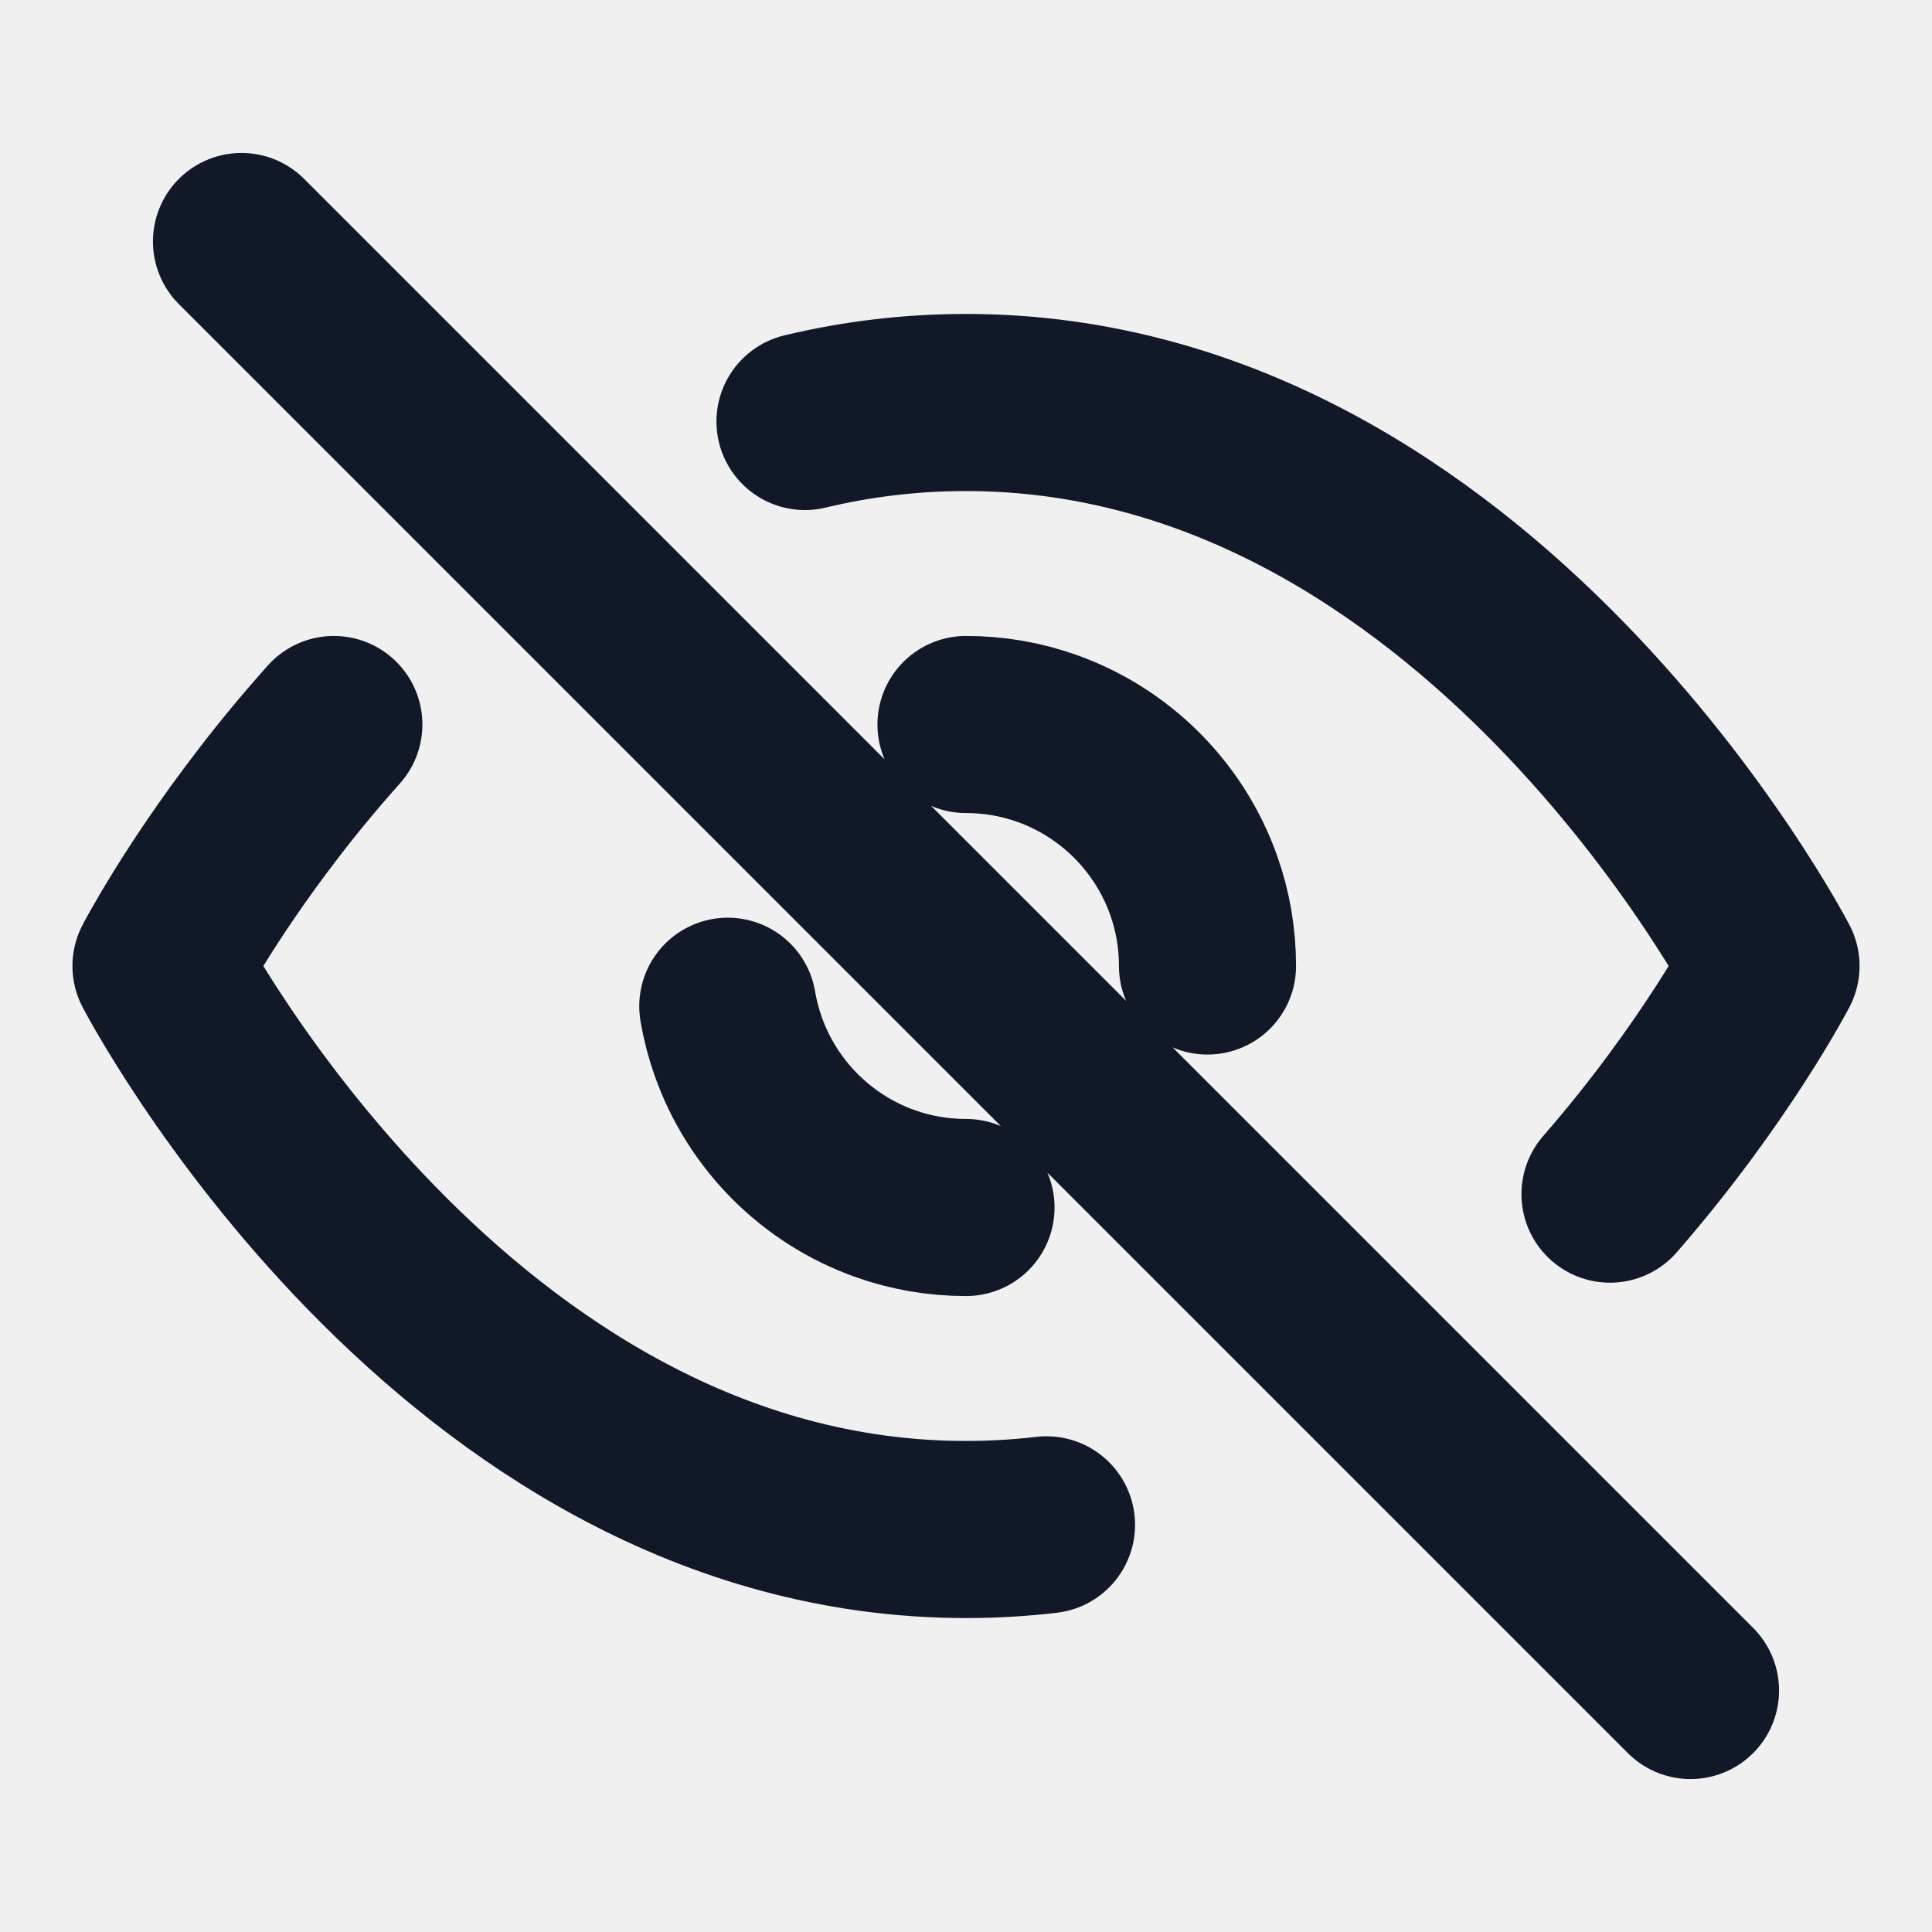
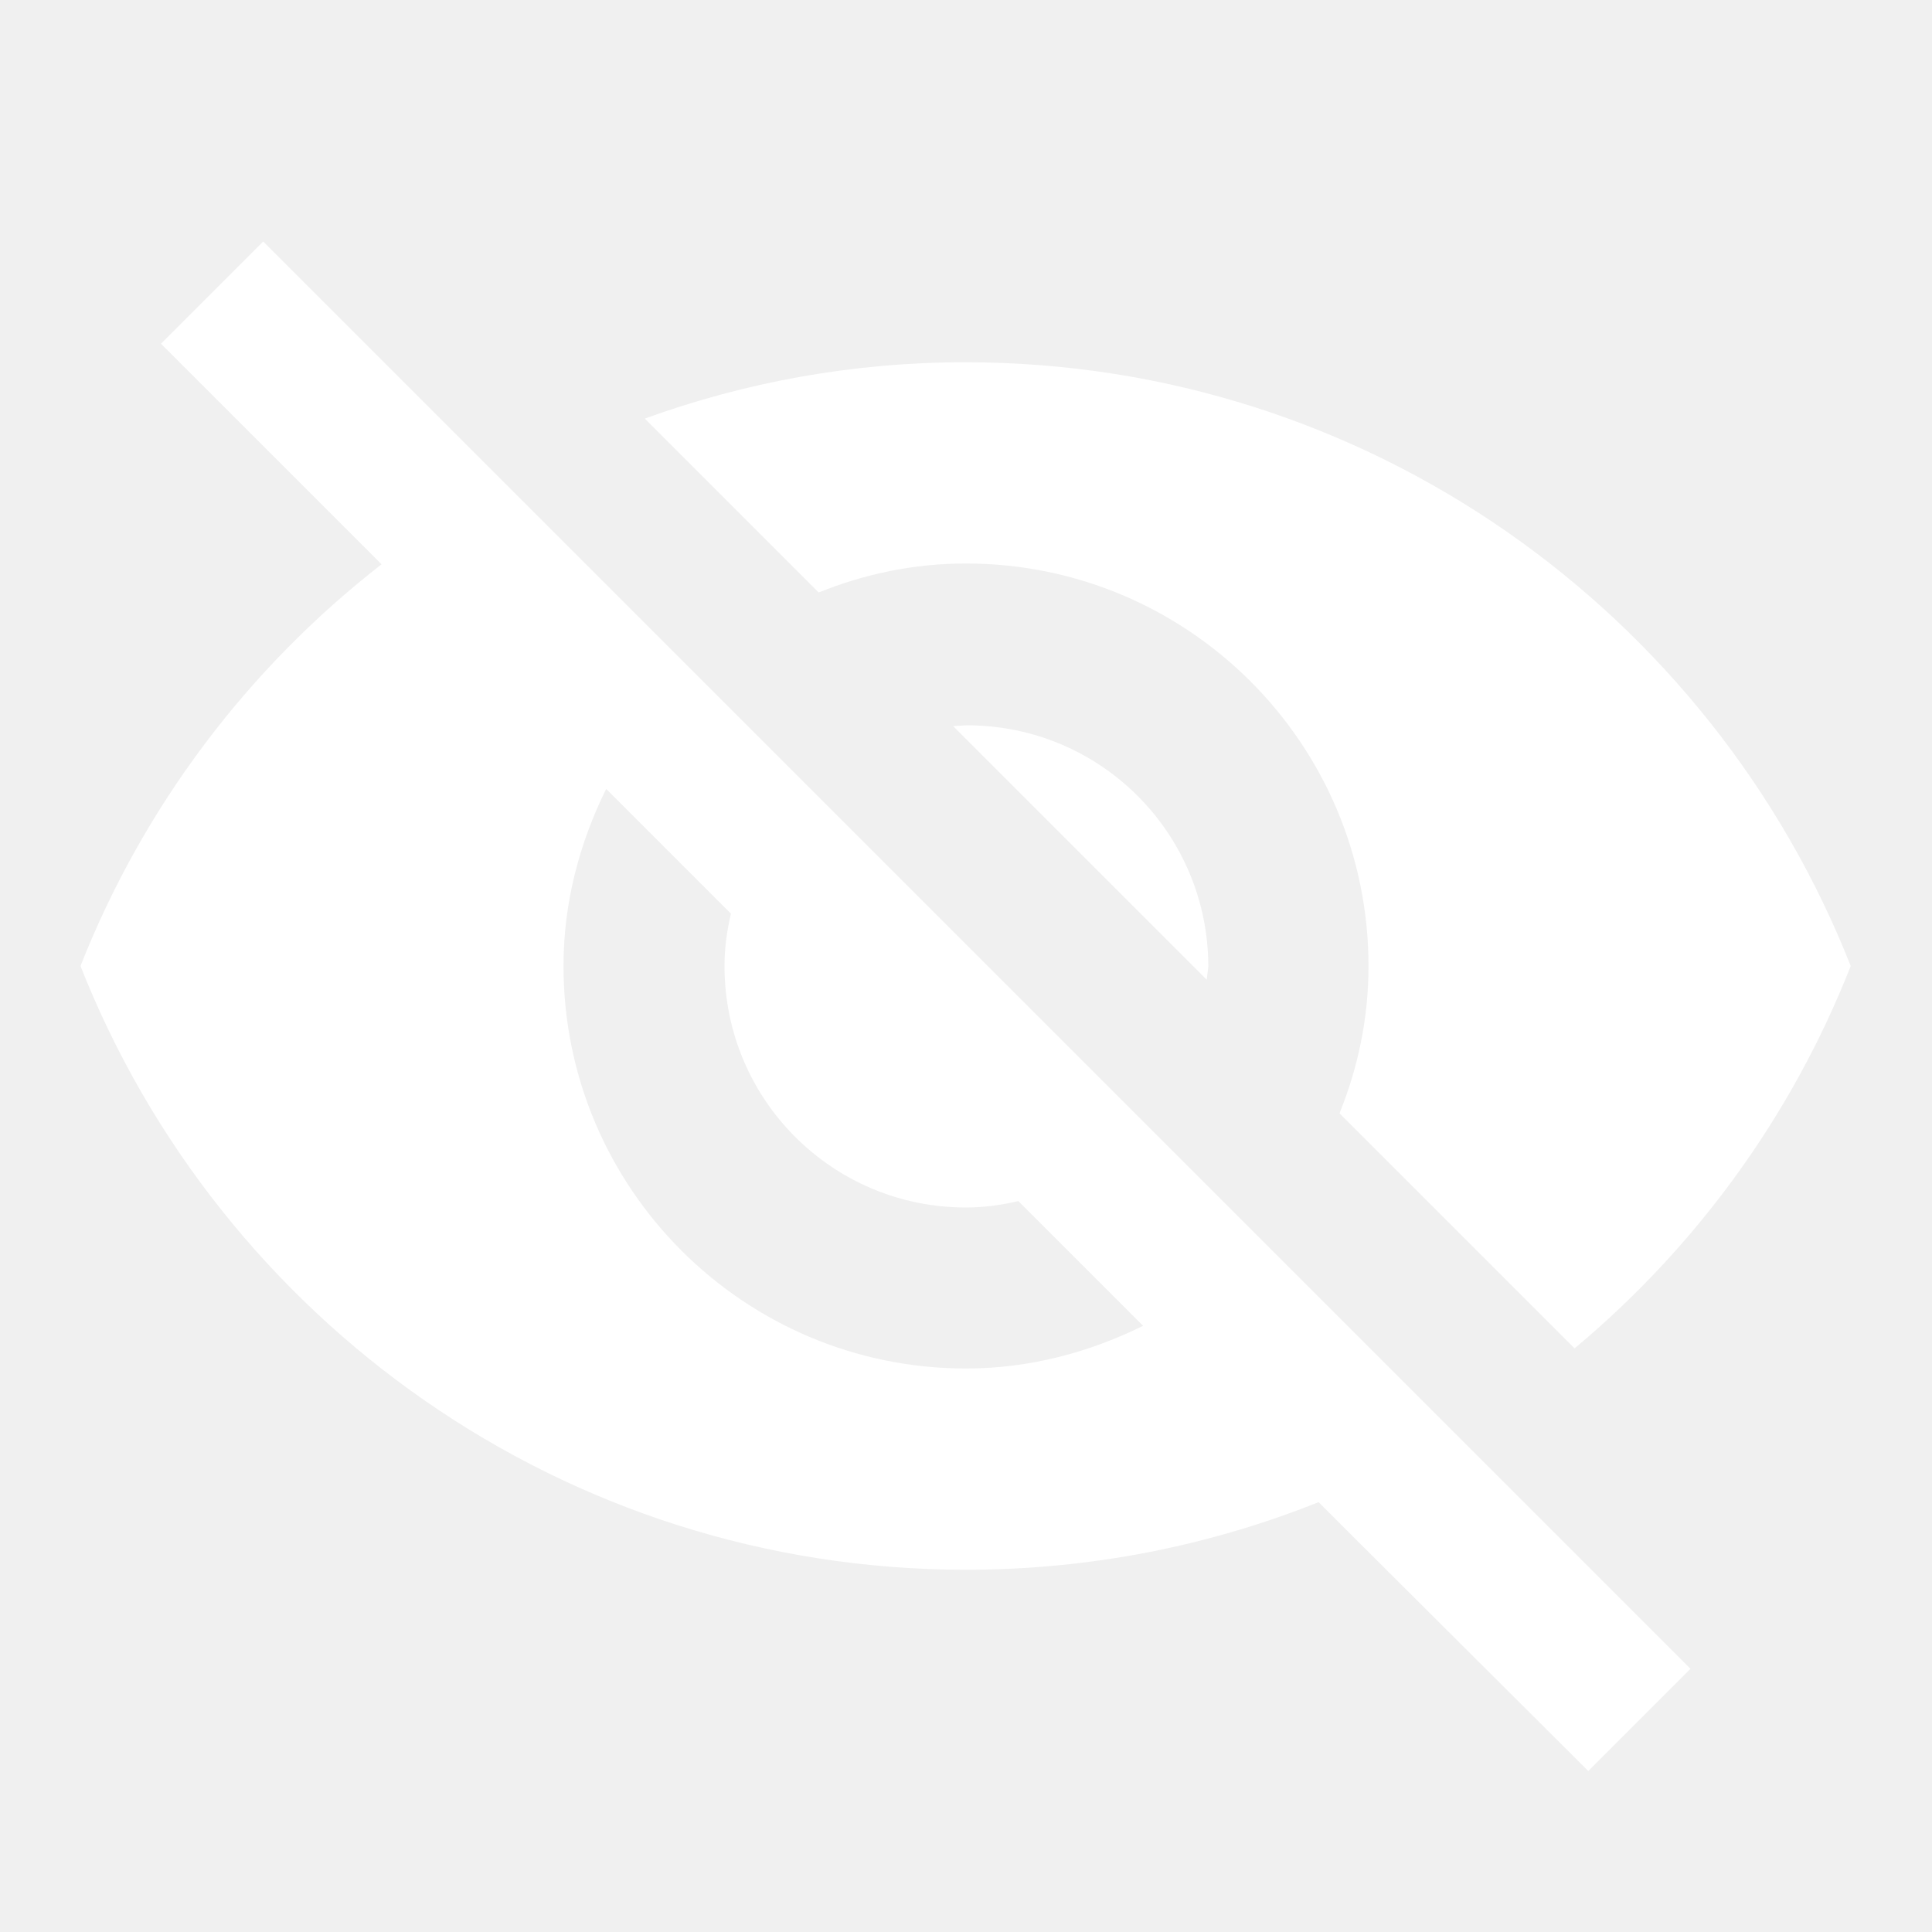
- <svg xmlns="http://www.w3.org/2000/svg" width="200" height="200" viewBox="0 0 24 24" fill="none">
-   <path d="M20 14.834C21.308 13.332 22 12 22 12C22 12 18.364 5 12 5C11.659 5 11.325 5.02 11 5.058C10.658 5.098 10.324 5.158 10 5.236M12 9C12.351 9 12.687 9.06 13 9.171C13.852 9.472 14.528 10.148 14.829 11C14.94 11.313 15 11.649 15 12M3 3L21 21M12 15C11.649 15 11.313 14.94 11 14.829C10.148 14.528 9.472 13.852 9.171 13C9.114 12.839 9.07 12.672 9.041 12.5M4.147 9C3.839 9.345 3.562 9.682 3.319 10C2.453 11.128 2 12 2 12C2 12 5.636 19 12 19C12.341 19 12.675 18.98 13 18.942" stroke="#111827" stroke-width="2.2" stroke-linecap="round" stroke-linejoin="round" />
+ <svg xmlns="http://www.w3.org/2000/svg" width="800px" height="800px" viewBox="0 0 24 24" fill="none">
+   <g id="SVGRepo_bgCarrier" stroke-width="0" />
+   <g id="SVGRepo_tracerCarrier" stroke-linecap="round" stroke-linejoin="round" />
+   <g id="SVGRepo_iconCarrier">
+     <path d="M12 7c2.76 0 5 2.24 5 5 0 .65-.13 1.26-.36 1.83l2.92 2.92c1.51-1.26 2.7-2.89 3.43-4.75-1.73-4.39-6-7.5-11-7.5-1.4 0-2.74.25-3.98.7l2.16 2.16C10.74 7.13 11.35 7 12 7zM2 4.27l2.28 2.28.46.46C3.08 8.3 1.78 10.02 1 12c1.73 4.39 6 7.5 11 7.5 1.55 0 3.03-.3 4.38-.84l.42.42L19.73 22 21 20.73 3.27 3 2 4.27zM7.53 9.8l1.55 1.55c-.05.21-.08.43-.08.65 0 1.66 1.34 3 3 3 .22 0 .44-.03.65-.08l1.55 1.55c-.67.33-1.41.53-2.2.53-2.76 0-5-2.24-5-5 0-.79.2-1.53.53-2.2zm4.31-.78l3.15 3.15.02-.16c0-1.66-1.34-3-3-3l-.17.01z" fill="#FFFFFF" />
+   </g>
</svg>
